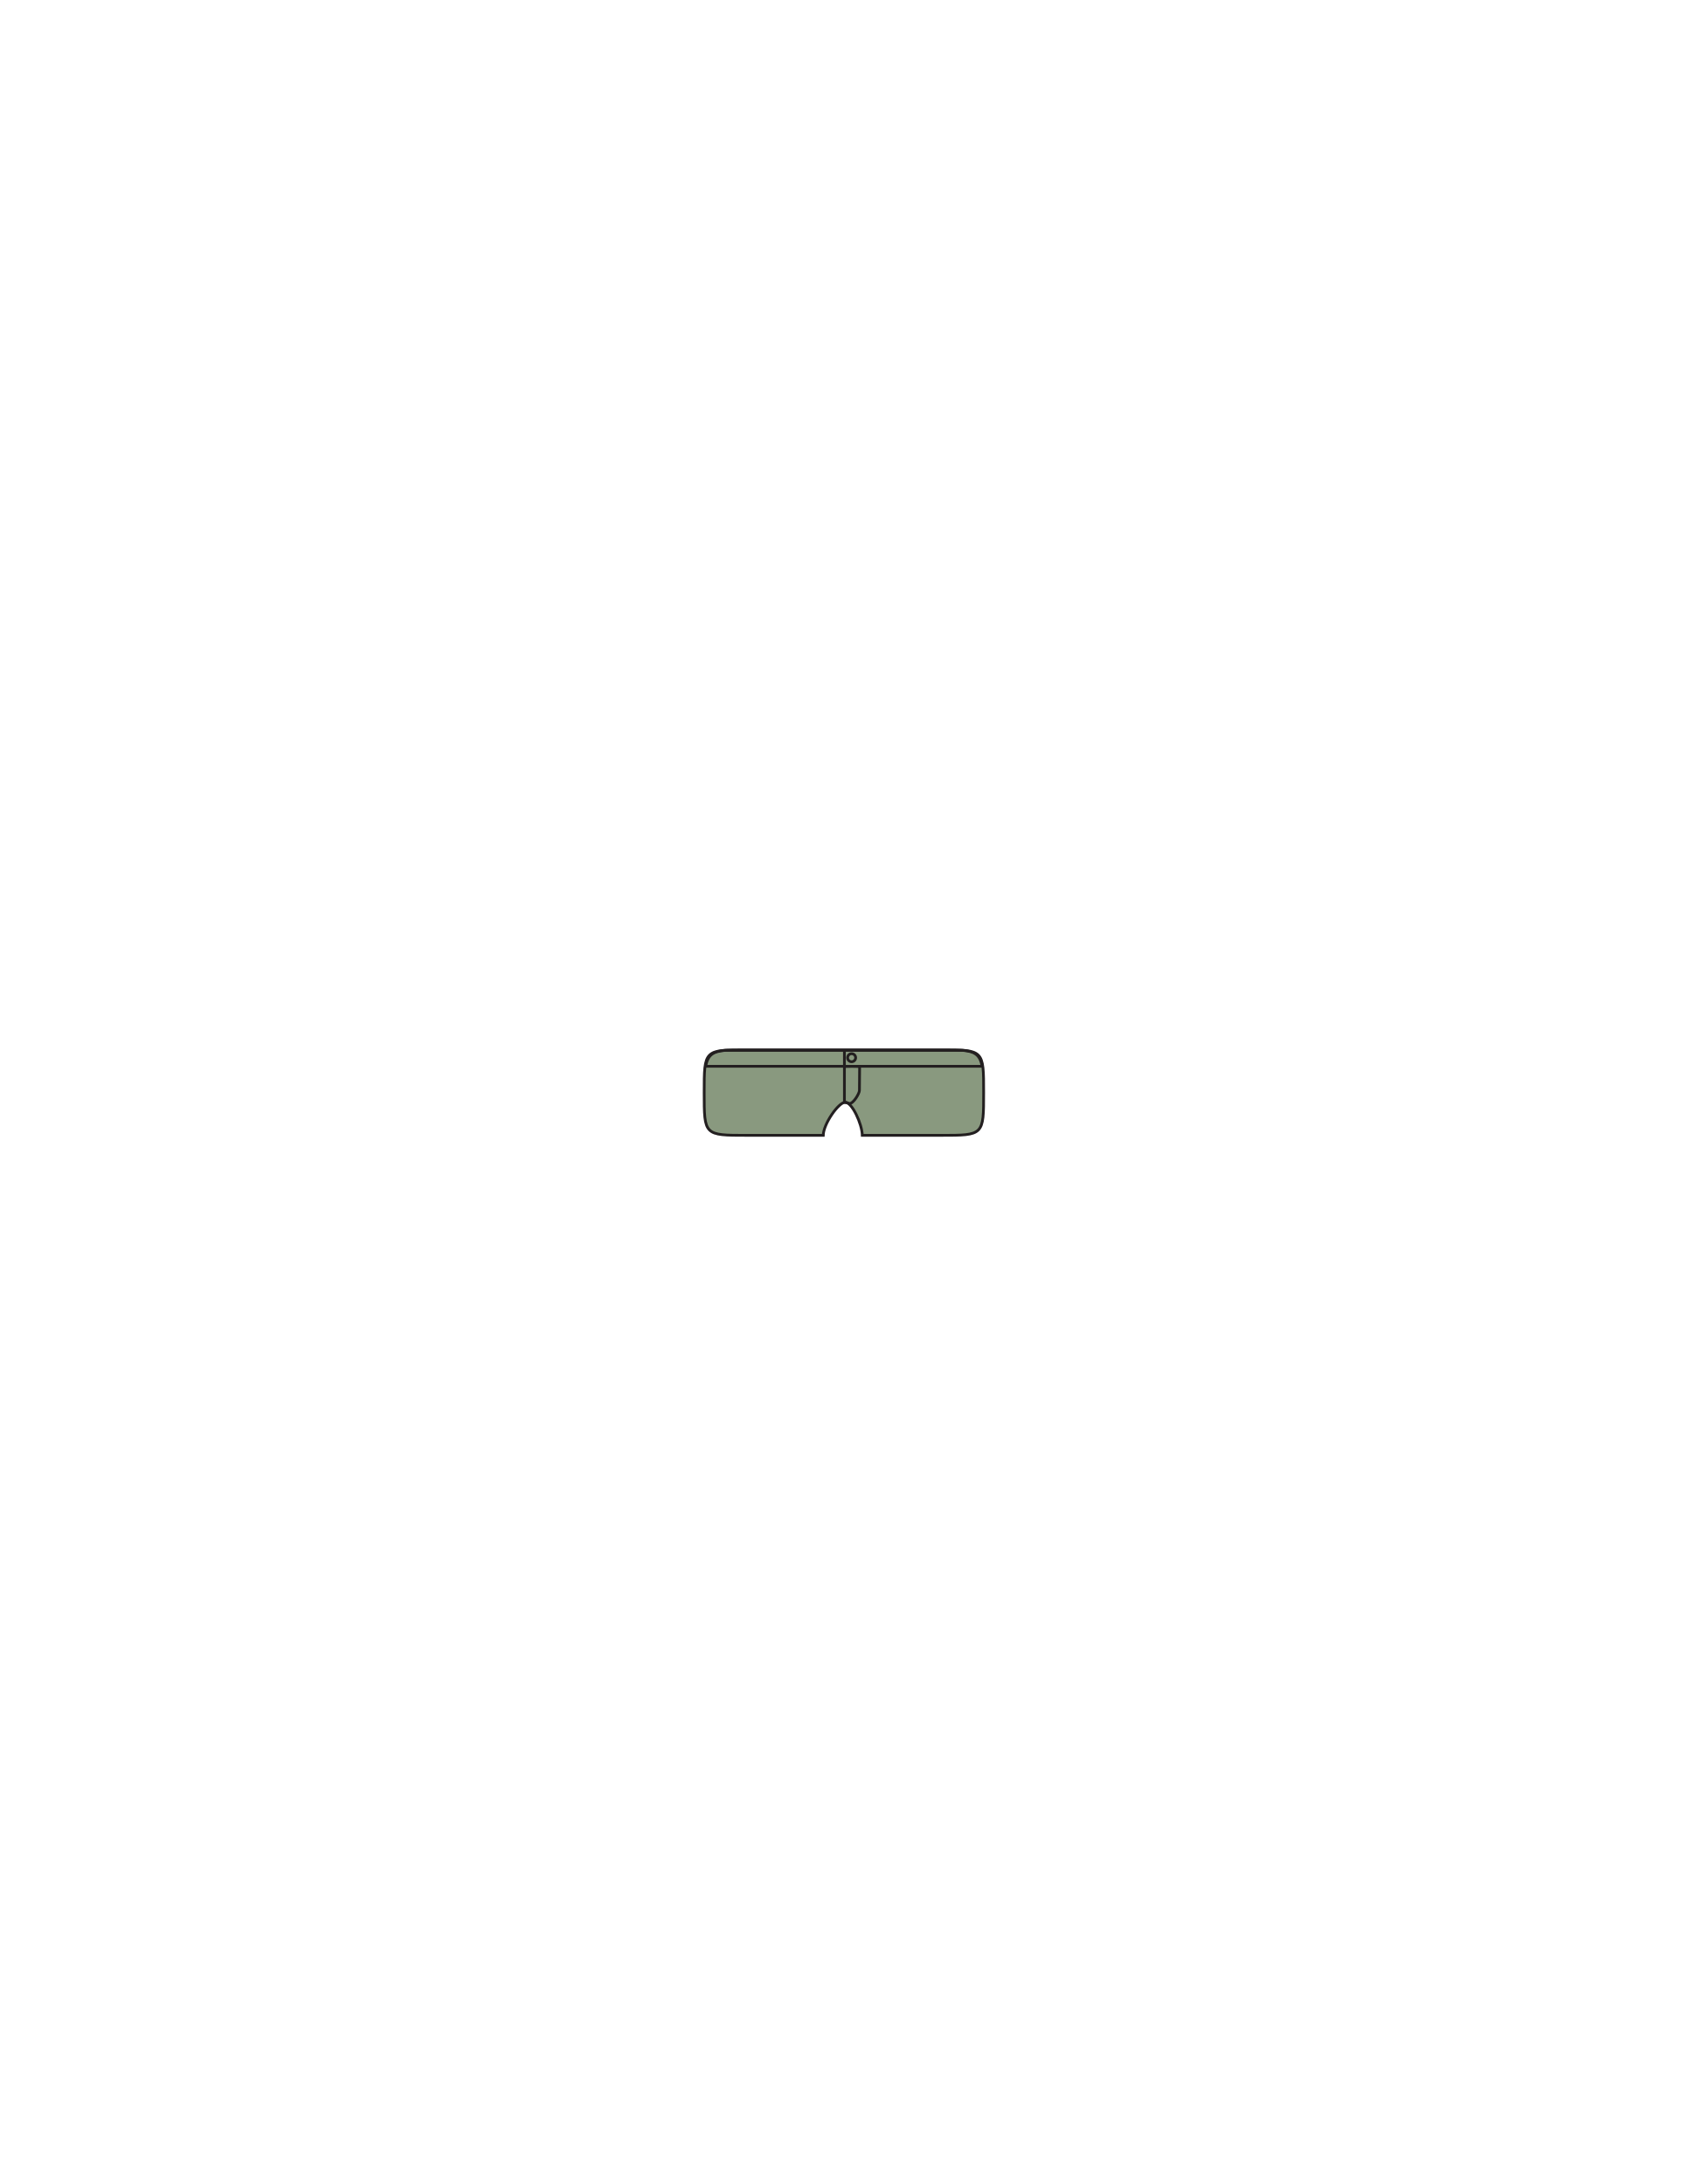
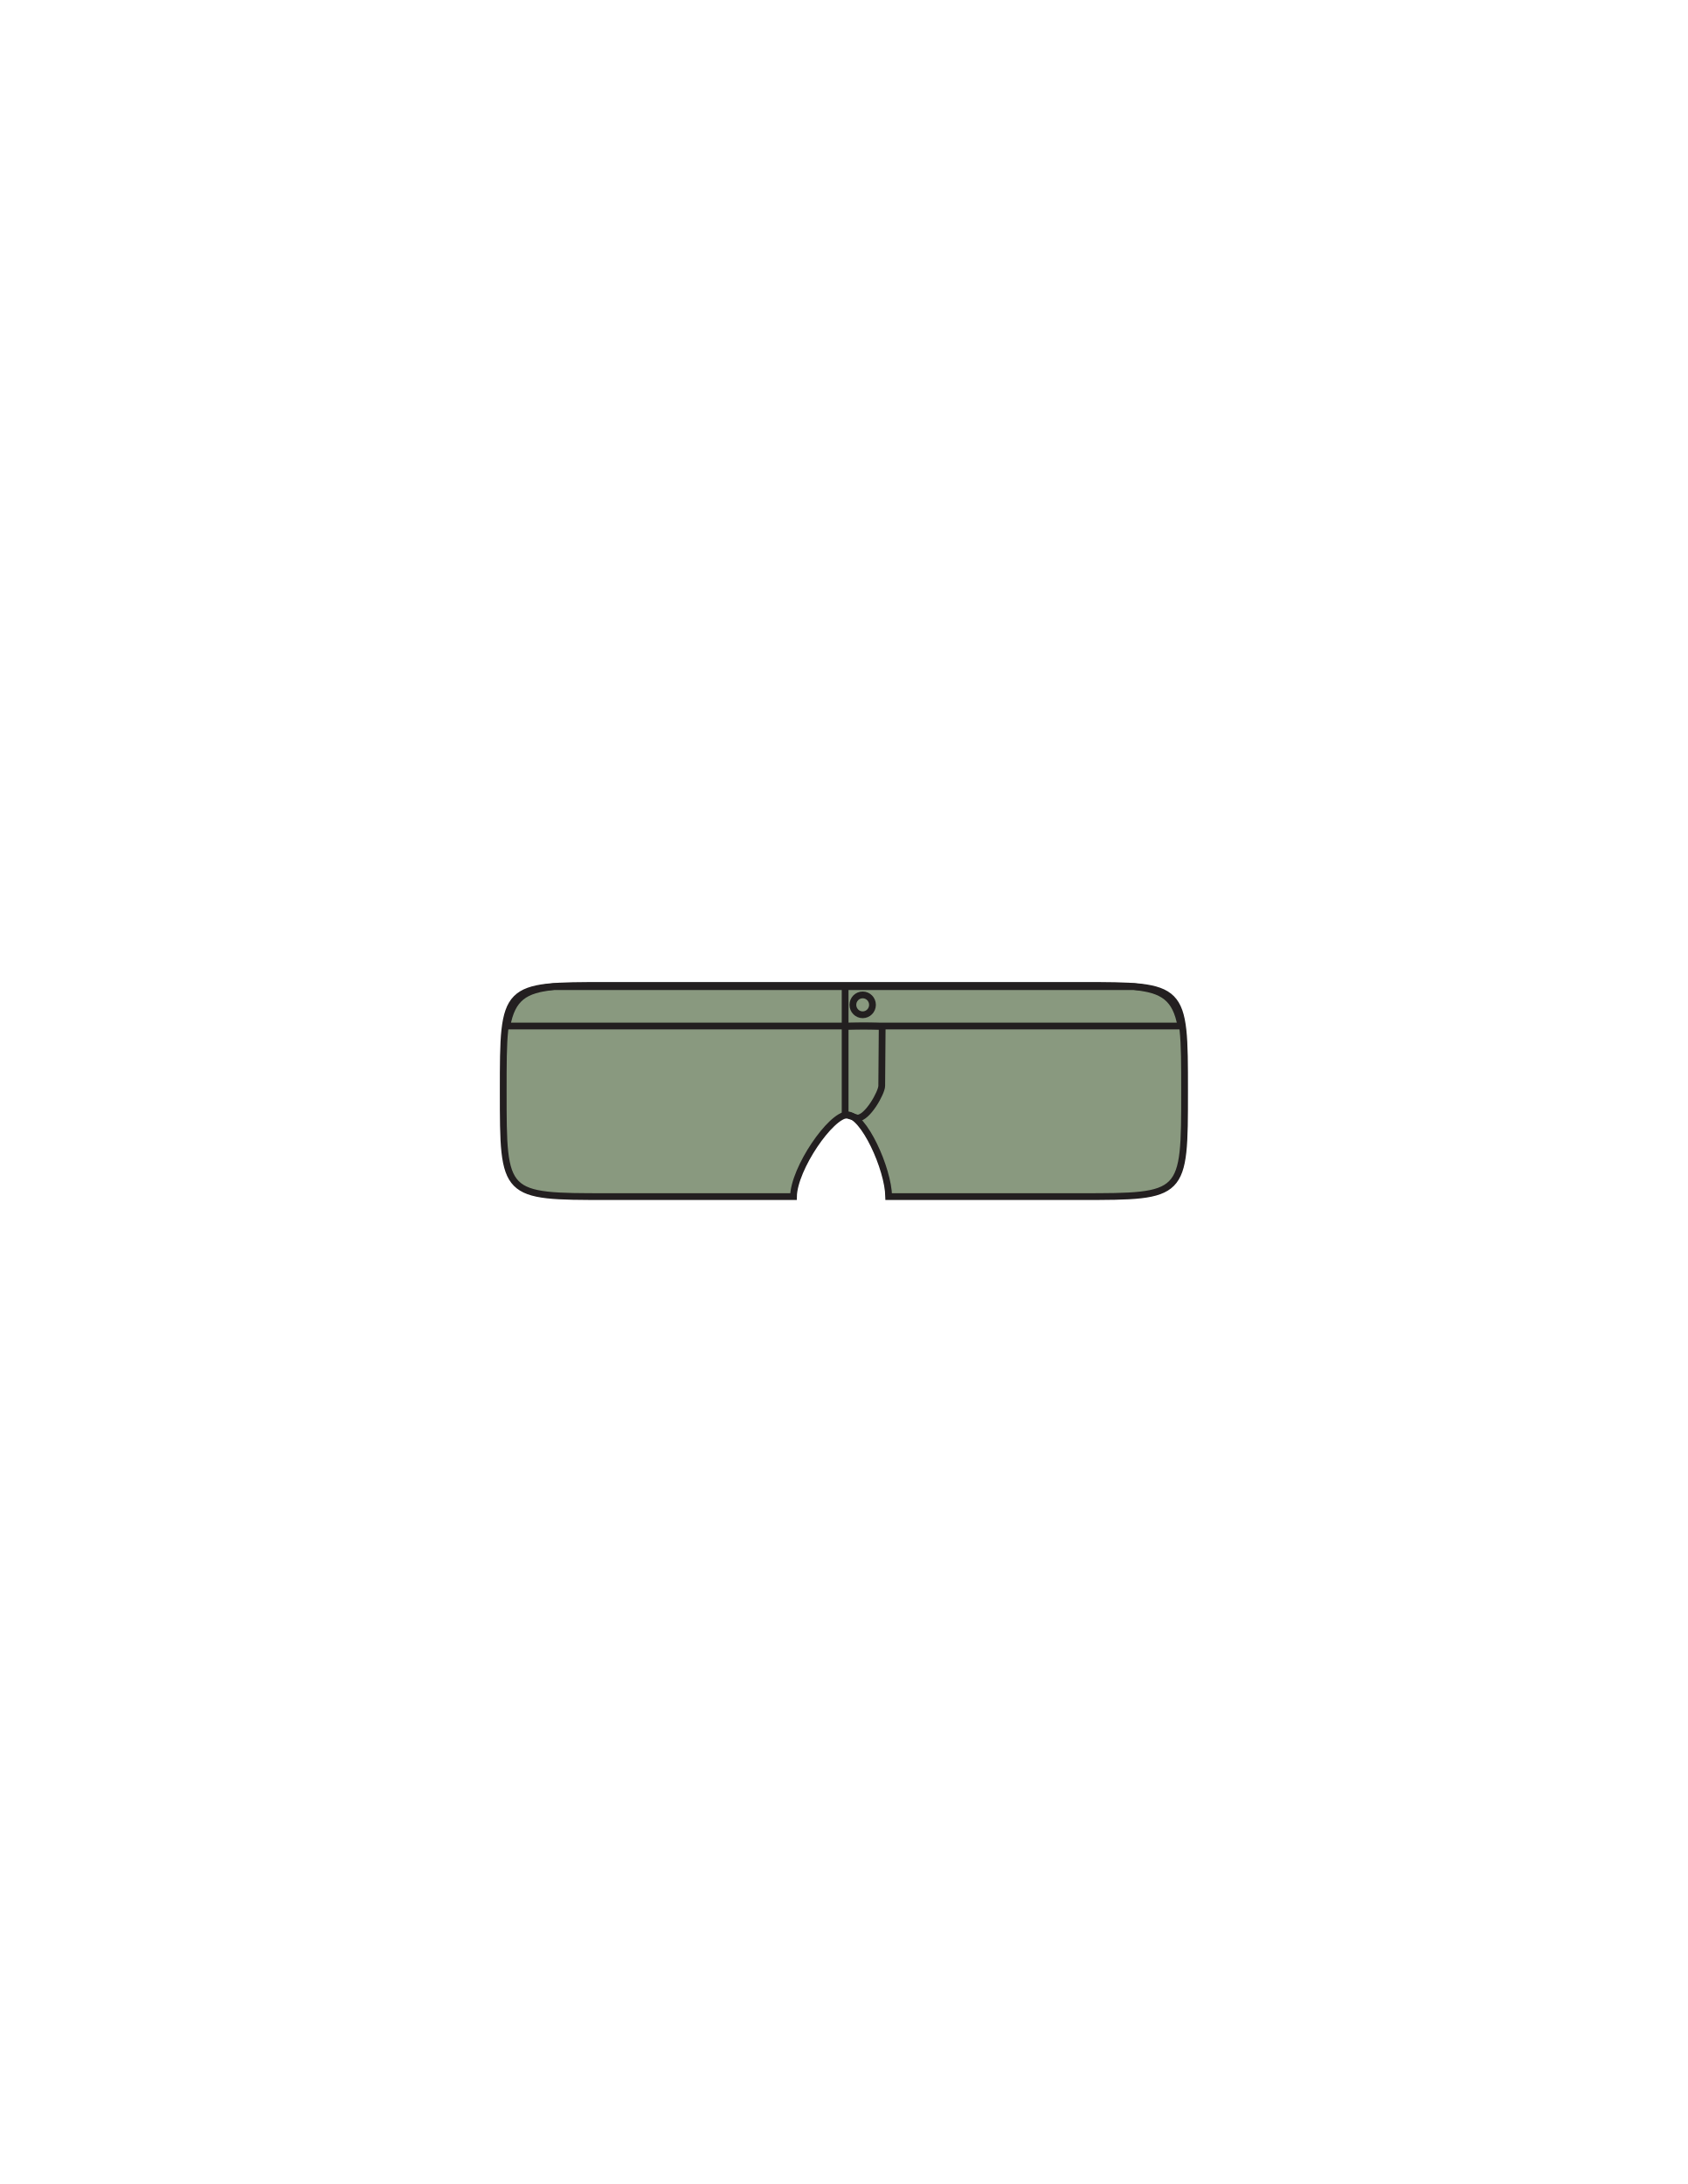
<svg xmlns="http://www.w3.org/2000/svg" version="1.1" id="Layer_1" x="0px" y="0px" width="612px" height="792px" viewBox="0 0 612 792" enable-background="new 0 0 612 792" xml:space="preserve">
-   <rect x="253.5" y="379.606" fill-opacity="0" fill="#231F20" width="105" height="34" />
-   <path fill="#89997F" stroke="#231F20" stroke-miterlimit="10" d="M341.164,380.715h-70.333c-15.5,0-15.5,0-15.5,15.5  s0,15.5,15.5,15.5h27.667c0.08-4.149,5.566-12,8-12c2.435,0,6.082,7.851,6.162,12h28.504c15.5,0,15.5,0,15.5-15.5  S356.664,380.715,341.164,380.715z" />
-   <path fill="none" stroke="#231F20" stroke-miterlimit="10" d="M349.121,380.897h-86.247c-4.408,0.408-6.239,1.708-7,5.777H356.12  C355.36,382.605,353.528,381.306,349.121,380.897z" />
-   <path fill="none" stroke="#231F20" stroke-miterlimit="10" d="M311.623,395.461c0,0.955-2.103,4.734-3.625,4.734l0,0  c0,0-1.573-0.509-1.818-0.509v-12.943c0,0,1.233-0.07,2.756-0.07l0,0c1.522,0,2.756,0.07,2.756,0.07L311.623,395.461z" />
-   <line fill="none" stroke="#231F20" stroke-miterlimit="10" x1="306.18" y1="387.137" x2="306.18" y2="380.897" />
-   <circle fill="none" stroke="#231F20" stroke-miterlimit="10" cx="308.791" cy="383.567" r="1.458" />
+   <rect x="178" y="354.606" fill="#231F20" fill-opacity="0" width="256" height="84" />
+   <path fill="#89997F" stroke="#231F20" stroke-width="2.454" stroke-miterlimit="10" d="M391.733,357.346H220.255  c-37.791,0-37.791,0-37.791,38.293s0,38.293,37.791,38.293h67.455c0.195-10.249,13.57-29.646,19.504-29.646  c5.937,0,14.829,19.397,15.024,29.646h69.495c37.79,0,37.79,0,37.79-38.293S429.523,357.346,391.733,357.346z" />
+   <path fill="none" stroke="#231F20" stroke-width="2.454" stroke-miterlimit="10" d="M411.133,357.796H200.854  c-10.748,1.008-15.212,4.22-17.066,14.272h244.409C426.346,362.016,421.879,358.807,411.133,357.796z" />
+   <path fill="none" stroke="#231F20" stroke-width="2.454" stroke-miterlimit="10" d="M319.71,393.777  c0,2.359-5.129,11.697-8.839,11.697l0,0c0,0-3.835-1.26-4.433-1.26v-31.975c0,0,3.007-0.174,6.719-0.174l0,0  c3.712,0,6.722,0.174,6.722,0.174L319.71,393.777z" />
+   <line fill="none" stroke="#231F20" stroke-width="2.454" stroke-miterlimit="10" x1="306.438" y1="373.212" x2="306.438" y2="357.796" />
+   <ellipse fill="none" stroke="#231F20" stroke-width="2.454" stroke-miterlimit="10" cx="312.805" cy="364.392" rx="3.555" ry="3.602" />
</svg>
